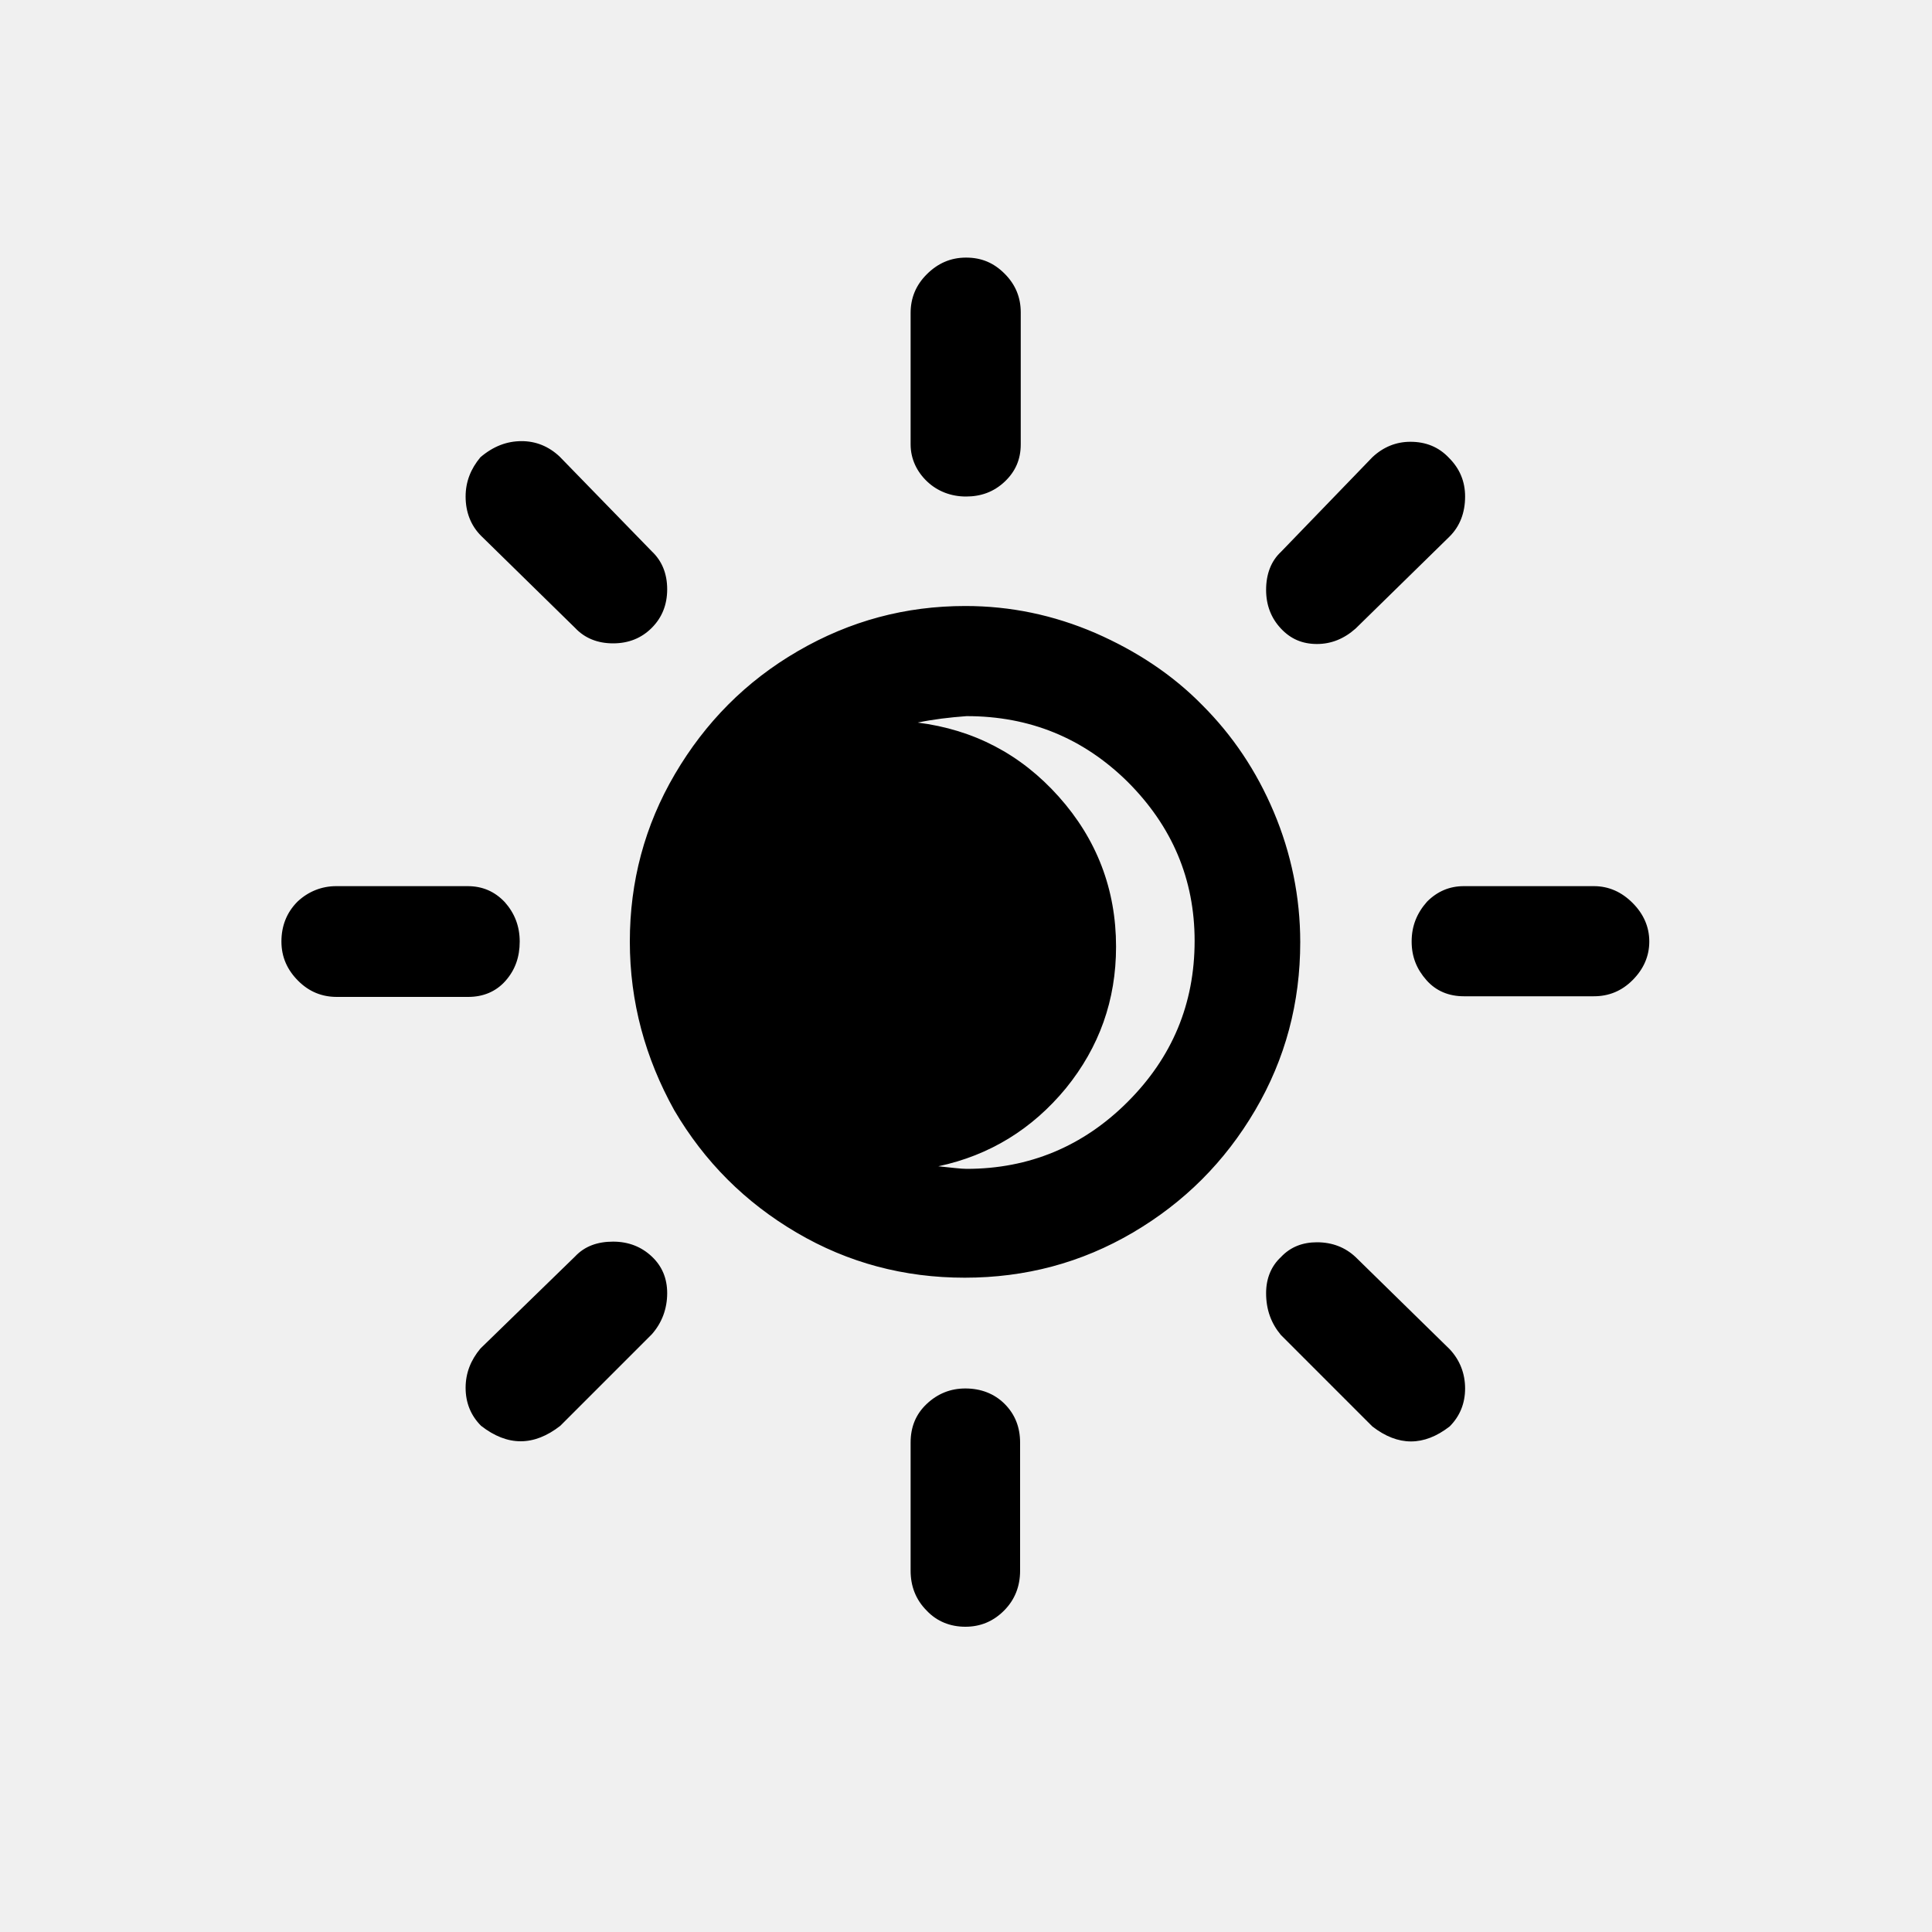
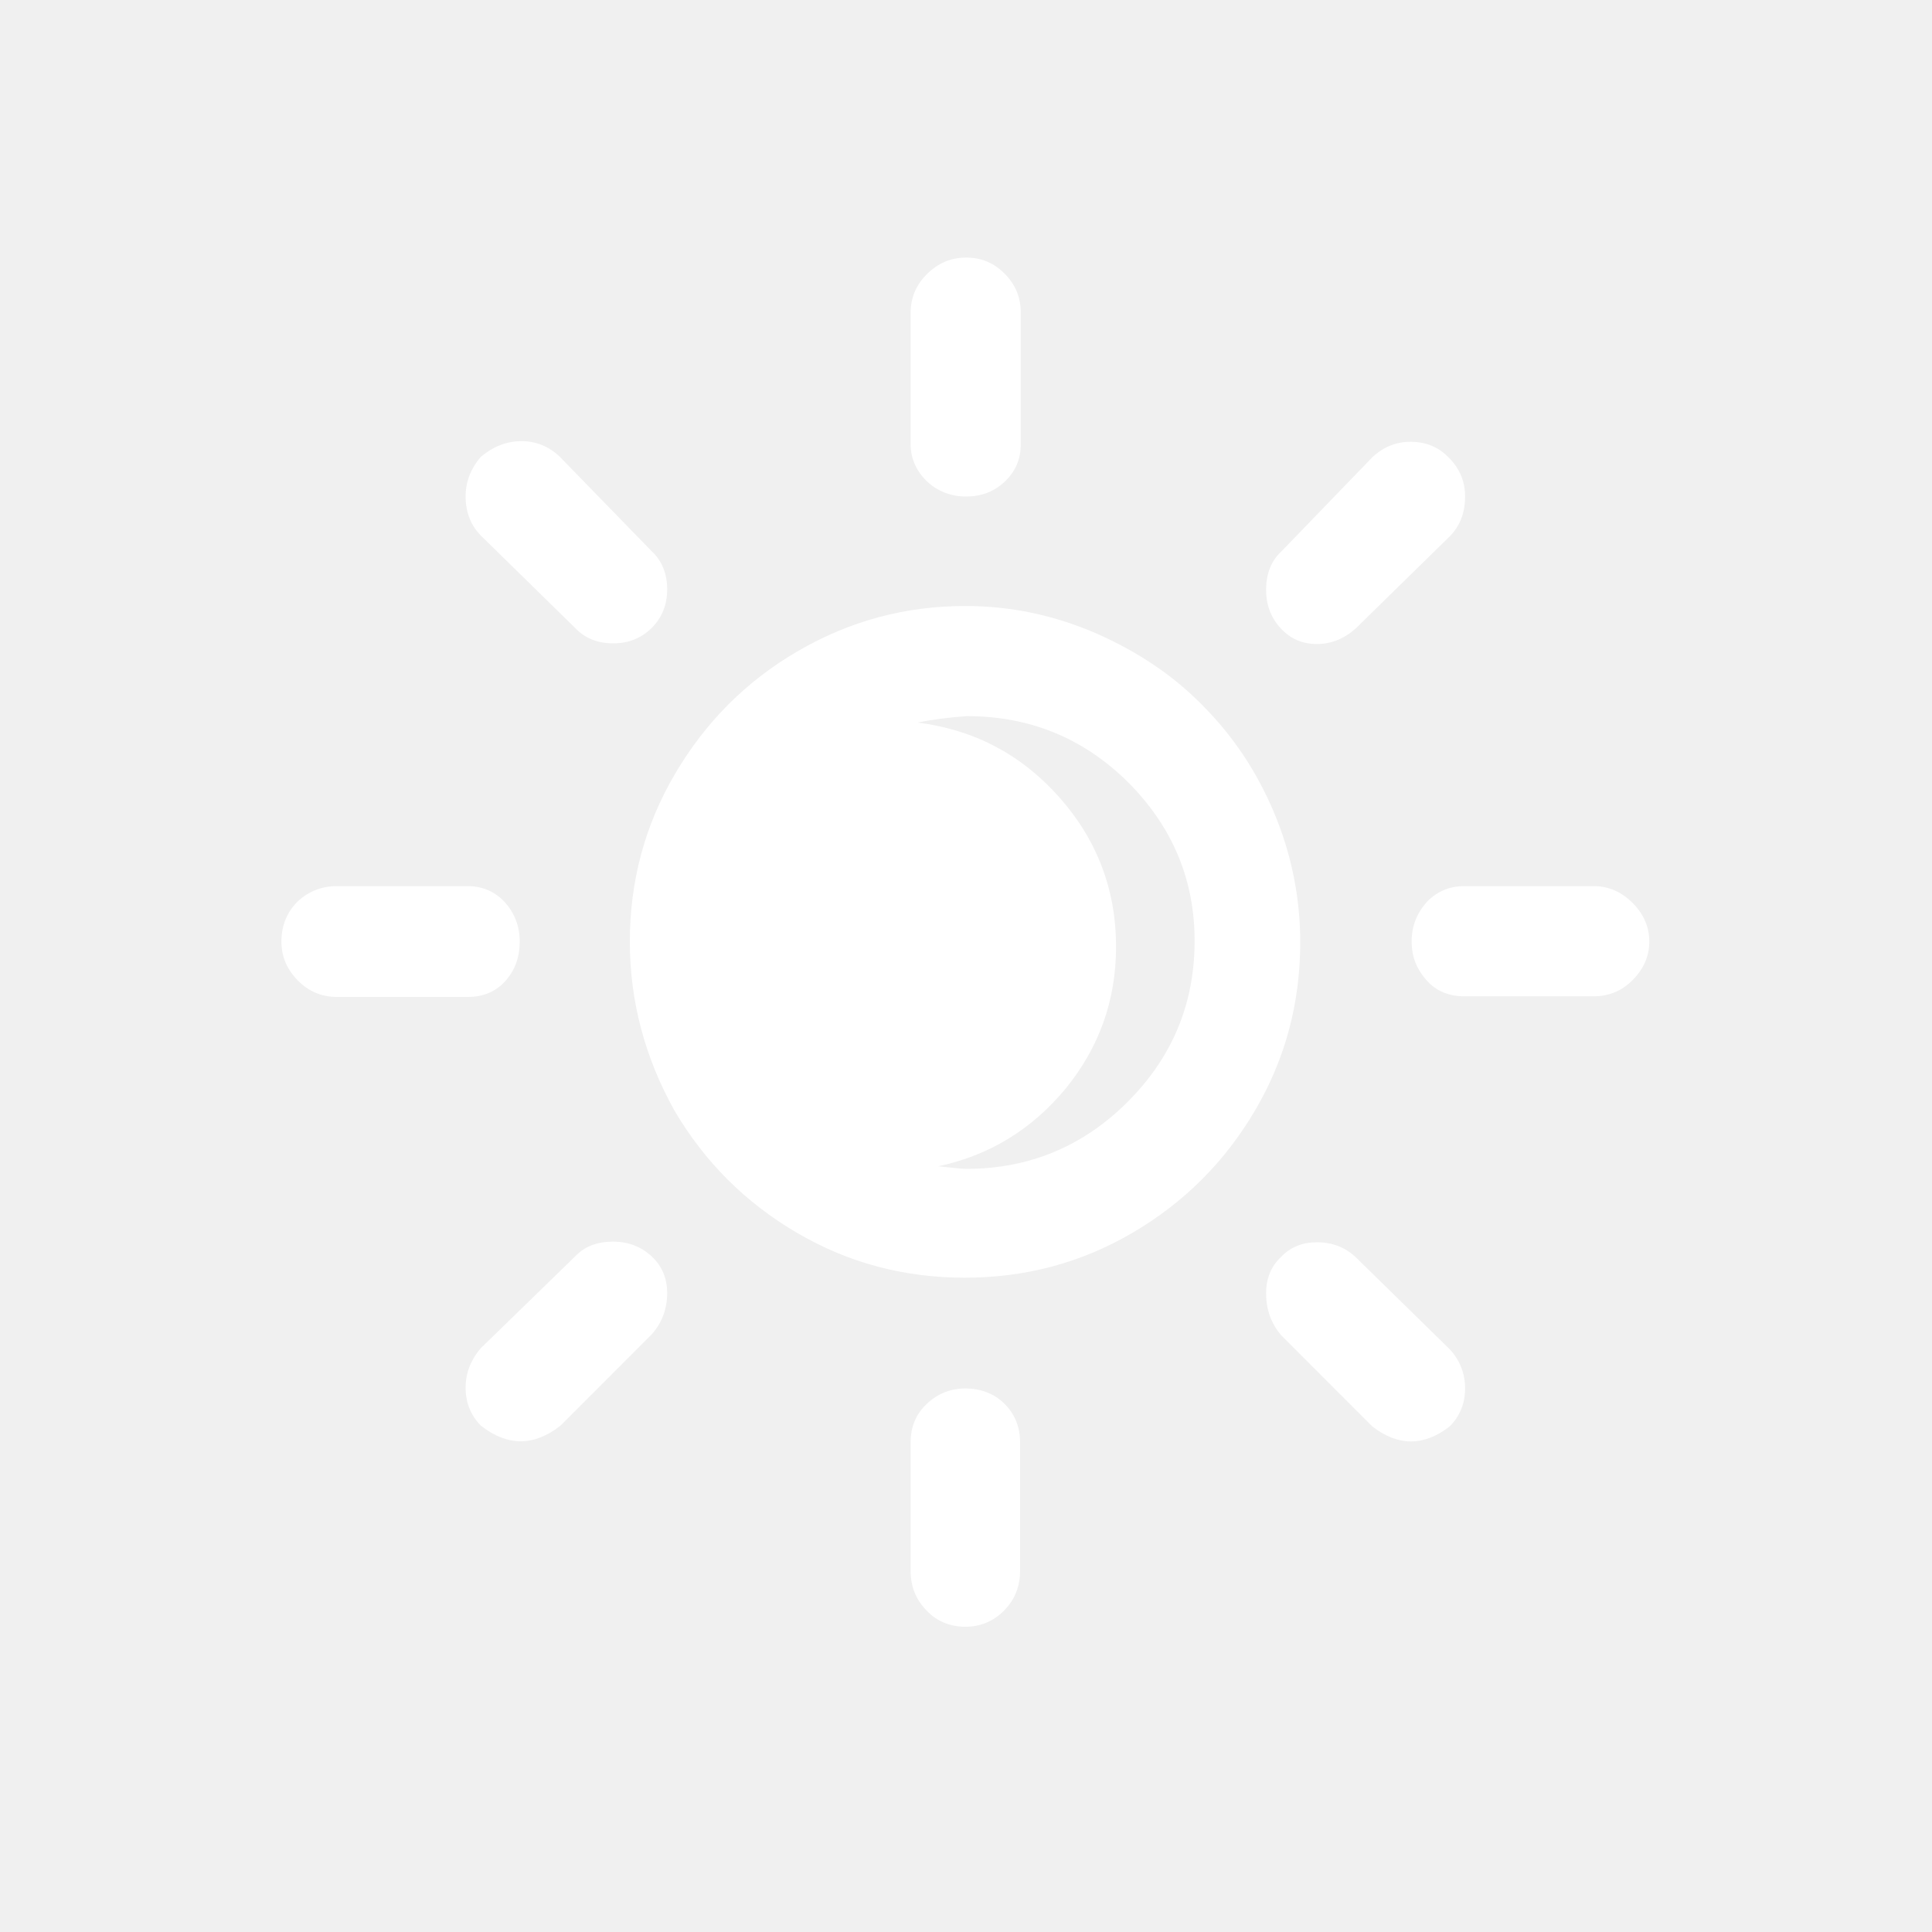
- <svg xmlns="http://www.w3.org/2000/svg" version="1.1" id="Layer_1" x="0px" y="0px" viewBox="0 0 30 30" style="enable-background:new 0 0 30 30;" xml:space="preserve">
-   <path d="M4.37,14.62c0-0.24,0.08-0.45,0.25-0.62c0.17-0.16,0.38-0.24,0.6-0.24h2.04c0.23,0,0.42,0.08,0.58,0.25  c0.15,0.17,0.23,0.37,0.23,0.61S8,15.06,7.85,15.23c-0.15,0.17-0.35,0.25-0.58,0.25H5.23c-0.23,0-0.43-0.08-0.6-0.25  C4.46,15.06,4.37,14.86,4.37,14.62z M7.23,21.55c0-0.23,0.08-0.43,0.23-0.61l1.47-1.43c0.15-0.16,0.35-0.23,0.59-0.23  c0.24,0,0.44,0.08,0.6,0.23s0.24,0.34,0.24,0.57c0,0.24-0.08,0.46-0.24,0.64L8.7,22.14c-0.41,0.32-0.82,0.32-1.23,0  C7.31,21.98,7.23,21.78,7.23,21.55z M7.23,7.71c0-0.23,0.08-0.43,0.23-0.61C7.66,6.93,7.87,6.85,8.1,6.85  c0.22,0,0.42,0.08,0.59,0.24l1.43,1.47c0.16,0.15,0.24,0.35,0.24,0.59c0,0.24-0.08,0.44-0.24,0.6s-0.36,0.24-0.6,0.24  c-0.24,0-0.44-0.08-0.59-0.24L7.47,8.32C7.31,8.16,7.23,7.95,7.23,7.71z M9.78,14.62c0-0.93,0.23-1.8,0.7-2.6s1.1-1.44,1.91-1.91  s1.67-0.7,2.6-0.7c0.7,0,1.37,0.14,2.02,0.42c0.64,0.28,1.2,0.65,1.66,1.12c0.47,0.47,0.84,1.02,1.11,1.66  c0.27,0.64,0.41,1.32,0.41,2.02c0,0.94-0.23,1.81-0.7,2.61c-0.47,0.8-1.1,1.43-1.9,1.9c-0.8,0.47-1.67,0.7-2.61,0.7  s-1.81-0.23-2.61-0.7c-0.8-0.47-1.43-1.1-1.9-1.9C10.02,16.43,9.78,15.56,9.78,14.62z M14.14,22.4c0-0.24,0.08-0.44,0.25-0.6  s0.37-0.24,0.6-0.24c0.24,0,0.45,0.08,0.61,0.24s0.24,0.36,0.24,0.6v1.99c0,0.24-0.08,0.45-0.25,0.62c-0.17,0.17-0.37,0.25-0.6,0.25  s-0.44-0.08-0.6-0.25c-0.17-0.17-0.25-0.38-0.25-0.62V22.4z M14.14,6.9V4.86c0-0.23,0.08-0.43,0.25-0.6C14.56,4.09,14.76,4,15,4  s0.43,0.08,0.6,0.25c0.17,0.17,0.25,0.37,0.25,0.6V6.9c0,0.23-0.08,0.42-0.25,0.58S15.23,7.71,15,7.71s-0.44-0.08-0.6-0.23  S14.14,7.13,14.14,6.9z M14.25,11.22c0.87,0.11,1.6,0.49,2.19,1.15c0.59,0.66,0.89,1.44,0.89,2.33c0,0.83-0.26,1.56-0.78,2.2  c-0.52,0.63-1.18,1.04-1.98,1.21c0.2,0.02,0.35,0.04,0.44,0.04c0.97,0,1.81-0.35,2.5-1.04s1.04-1.52,1.04-2.5  c0-0.96-0.35-1.78-1.04-2.47c-0.69-0.68-1.52-1.02-2.5-1.02C14.74,11.14,14.49,11.17,14.25,11.22z M19.66,20.08  c0-0.23,0.08-0.42,0.23-0.56c0.15-0.16,0.34-0.23,0.56-0.23c0.24,0,0.44,0.08,0.6,0.23l1.46,1.43c0.16,0.17,0.24,0.38,0.24,0.61  c0,0.23-0.08,0.43-0.24,0.59c-0.4,0.31-0.8,0.31-1.2,0l-1.42-1.42C19.74,20.55,19.66,20.34,19.66,20.08z M19.66,9.16  c0-0.25,0.08-0.45,0.23-0.59l1.42-1.47c0.17-0.16,0.37-0.24,0.59-0.24c0.24,0,0.44,0.08,0.6,0.25c0.17,0.17,0.25,0.37,0.25,0.6  c0,0.25-0.08,0.46-0.24,0.62l-1.46,1.43c-0.18,0.16-0.38,0.24-0.6,0.24c-0.23,0-0.41-0.08-0.56-0.24S19.66,9.4,19.66,9.16z   M21.92,14.62c0-0.24,0.08-0.44,0.24-0.62c0.16-0.16,0.35-0.24,0.57-0.24h2.02c0.23,0,0.43,0.09,0.6,0.26  c0.17,0.17,0.26,0.37,0.26,0.6s-0.09,0.43-0.26,0.6c-0.17,0.17-0.37,0.25-0.6,0.25h-2.02c-0.23,0-0.43-0.08-0.58-0.25  S21.92,14.86,21.92,14.62z" />
+ <svg xmlns="http://www.w3.org/2000/svg" width="46" height="46" version="1.1" id="Layer_1" x="0px" y="0px" viewBox="0 0 30 30" style="enable-background:new 0 0 30 30;" xml:space="preserve">
+   <path fill="white" d="M4.37,14.62c0-0.24,0.08-0.45,0.25-0.62c0.17-0.16,0.38-0.24,0.6-0.24h2.04c0.23,0,0.42,0.08,0.58,0.25  c0.15,0.17,0.23,0.37,0.23,0.61S8,15.06,7.85,15.23c-0.15,0.17-0.35,0.25-0.58,0.25H5.23c-0.23,0-0.43-0.08-0.6-0.25  C4.46,15.06,4.37,14.86,4.37,14.62z M7.23,21.55c0-0.23,0.08-0.43,0.23-0.61l1.47-1.43c0.15-0.16,0.35-0.23,0.59-0.23  c0.24,0,0.44,0.08,0.6,0.23s0.24,0.34,0.24,0.57c0,0.24-0.08,0.46-0.24,0.64L8.7,22.14c-0.41,0.32-0.82,0.32-1.23,0  C7.31,21.98,7.23,21.78,7.23,21.55z M7.23,7.71c0-0.23,0.08-0.43,0.23-0.61C7.66,6.93,7.87,6.85,8.1,6.85  c0.22,0,0.42,0.08,0.59,0.24l1.43,1.47c0.16,0.15,0.24,0.35,0.24,0.59c0,0.24-0.08,0.44-0.24,0.6s-0.36,0.24-0.6,0.24  c-0.24,0-0.44-0.08-0.59-0.24L7.47,8.32C7.31,8.16,7.23,7.95,7.23,7.71z M9.78,14.62c0-0.93,0.23-1.8,0.7-2.6s1.1-1.44,1.91-1.91  s1.67-0.7,2.6-0.7c0.7,0,1.37,0.14,2.02,0.42c0.64,0.28,1.2,0.65,1.66,1.12c0.47,0.47,0.84,1.02,1.11,1.66  c0.27,0.64,0.41,1.32,0.41,2.02c0,0.94-0.23,1.81-0.7,2.61c-0.47,0.8-1.1,1.43-1.9,1.9c-0.8,0.47-1.67,0.7-2.61,0.7  s-1.81-0.23-2.61-0.7c-0.8-0.47-1.43-1.1-1.9-1.9C10.02,16.43,9.78,15.56,9.78,14.62z M14.14,22.4c0-0.24,0.08-0.44,0.25-0.6  s0.37-0.24,0.6-0.24c0.24,0,0.45,0.08,0.61,0.24s0.24,0.36,0.24,0.6v1.99c0,0.24-0.08,0.45-0.25,0.62c-0.17,0.17-0.37,0.25-0.6,0.25  s-0.44-0.08-0.6-0.25c-0.17-0.17-0.25-0.38-0.25-0.62V22.4z M14.14,6.9V4.86c0-0.23,0.08-0.43,0.25-0.6C14.56,4.09,14.76,4,15,4  s0.43,0.08,0.6,0.25c0.17,0.17,0.25,0.37,0.25,0.6V6.9c0,0.23-0.08,0.42-0.25,0.58S15.23,7.71,15,7.71s-0.44-0.08-0.6-0.23  S14.14,7.13,14.14,6.9z M14.25,11.22c0.87,0.11,1.6,0.49,2.19,1.15c0.59,0.66,0.89,1.44,0.89,2.33c0,0.83-0.26,1.56-0.78,2.2  c-0.52,0.63-1.18,1.04-1.98,1.21c0.2,0.02,0.35,0.04,0.44,0.04c0.97,0,1.81-0.35,2.5-1.04s1.04-1.52,1.04-2.5  c0-0.96-0.35-1.78-1.04-2.47c-0.69-0.68-1.52-1.02-2.5-1.02C14.74,11.14,14.49,11.17,14.25,11.22z M19.66,20.08  c0-0.23,0.08-0.42,0.23-0.56c0.15-0.16,0.34-0.23,0.56-0.23c0.24,0,0.44,0.08,0.6,0.23l1.46,1.43c0.16,0.17,0.24,0.38,0.24,0.61  c0,0.23-0.08,0.43-0.24,0.59c-0.4,0.31-0.8,0.31-1.2,0l-1.42-1.42C19.74,20.55,19.66,20.34,19.66,20.08z M19.66,9.16  c0-0.25,0.08-0.45,0.23-0.59l1.42-1.47c0.17-0.16,0.37-0.24,0.59-0.24c0.24,0,0.44,0.08,0.6,0.25c0.17,0.17,0.25,0.37,0.25,0.6  c0,0.25-0.08,0.46-0.24,0.62l-1.46,1.43c-0.18,0.16-0.38,0.24-0.6,0.24c-0.23,0-0.41-0.08-0.56-0.24S19.66,9.4,19.66,9.16z   M21.92,14.62c0-0.24,0.08-0.44,0.24-0.62c0.16-0.16,0.35-0.24,0.57-0.24h2.02c0.23,0,0.43,0.09,0.6,0.26  c0.17,0.17,0.26,0.37,0.26,0.6s-0.09,0.43-0.26,0.6c-0.17,0.17-0.37,0.25-0.6,0.25h-2.02c-0.23,0-0.43-0.08-0.58-0.25  S21.92,14.86,21.92,14.62z" />
</svg>
